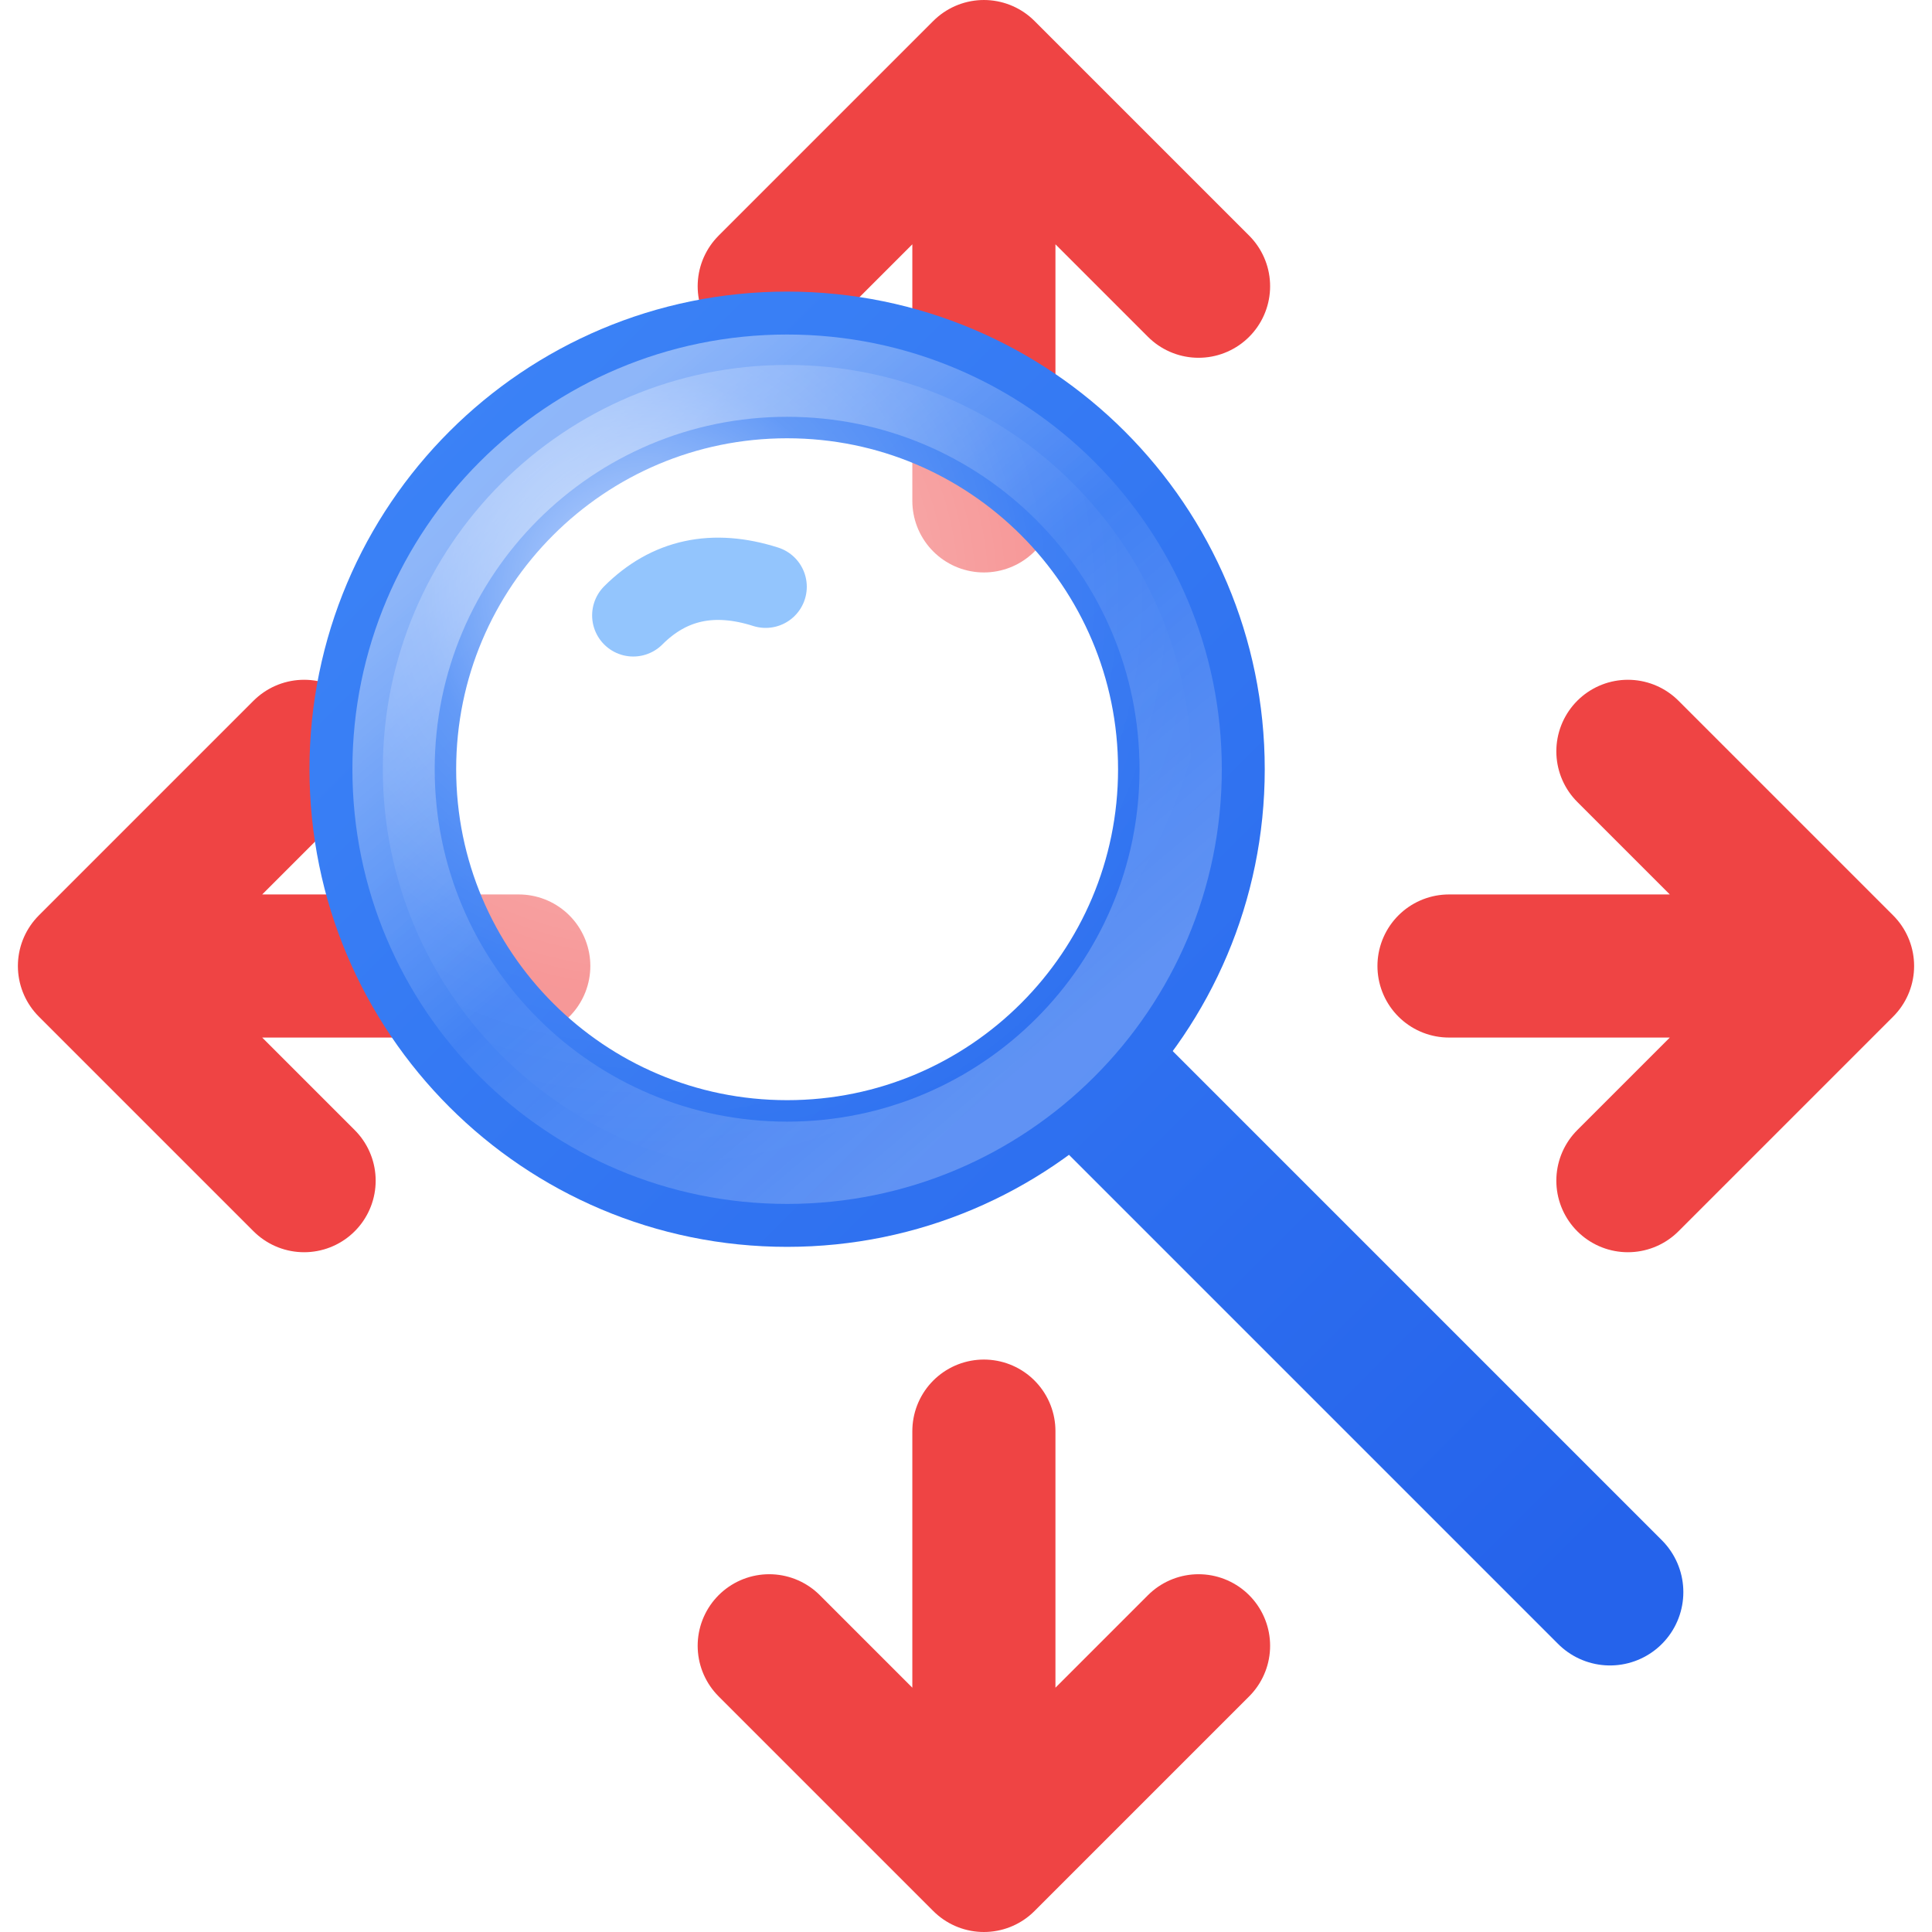
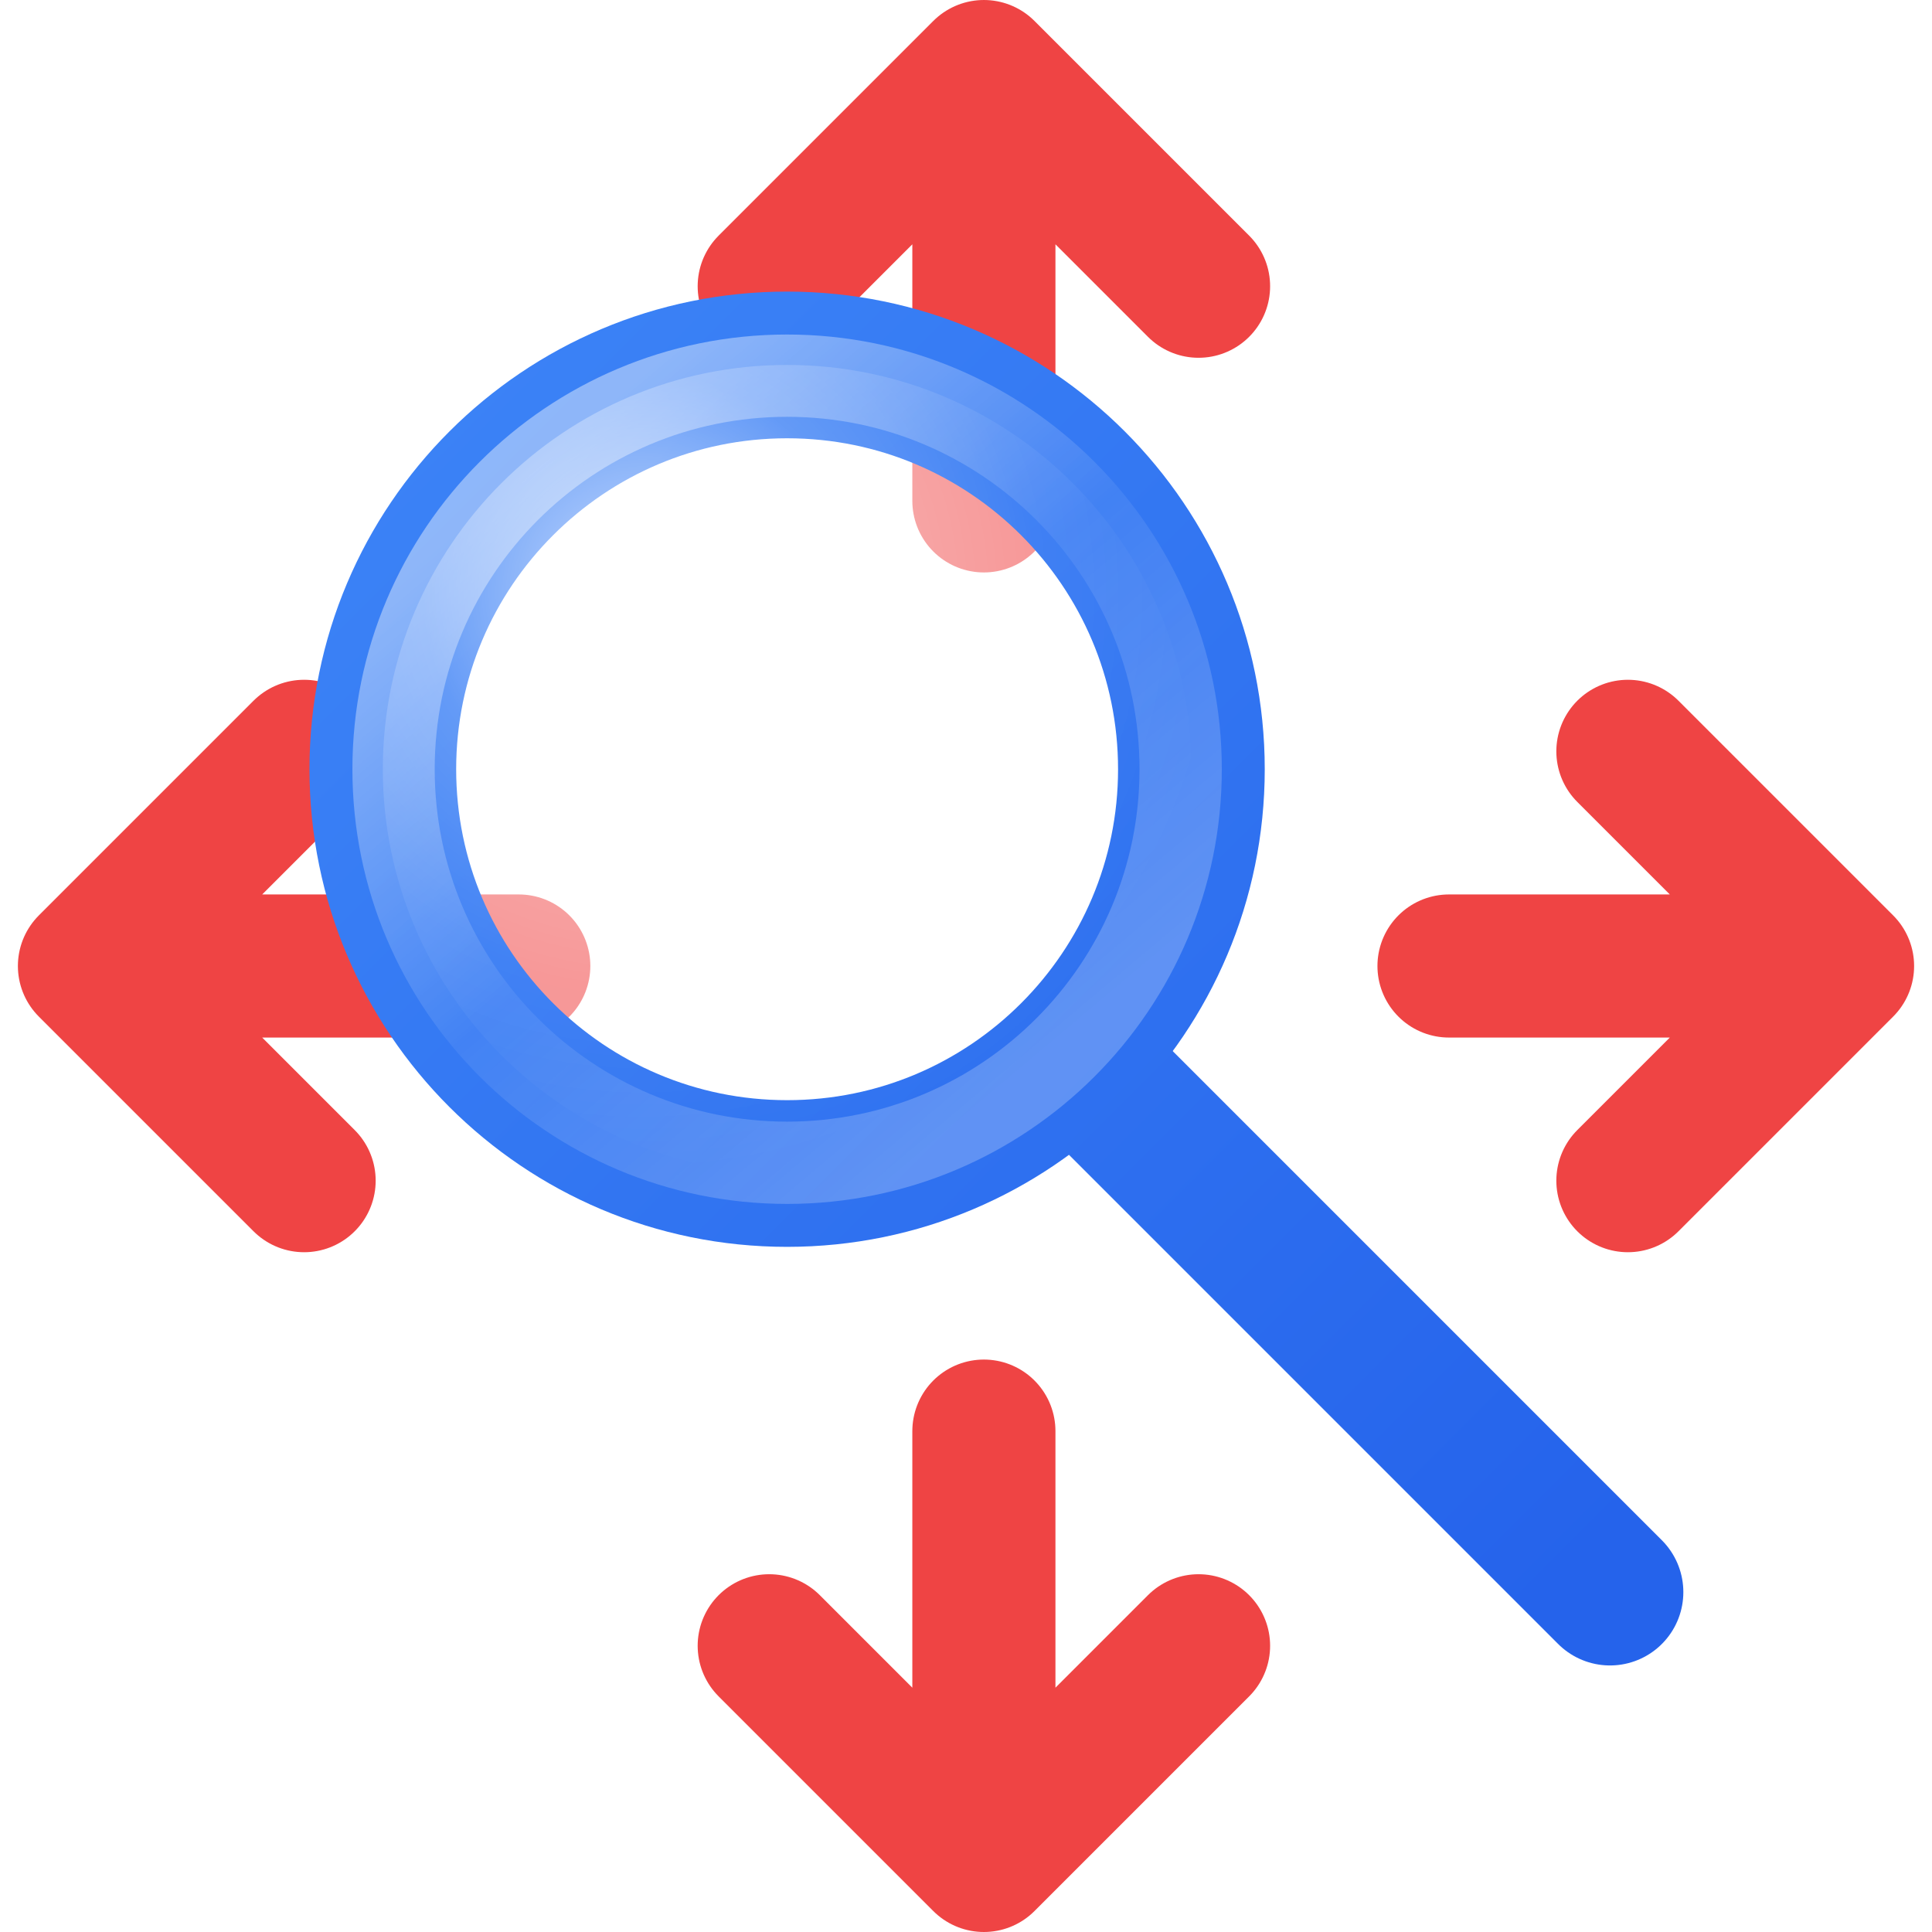
<svg xmlns="http://www.w3.org/2000/svg" xmlns:xlink="http://www.w3.org/1999/xlink" width="27" height="27" fill="none" viewBox="0 0 27 27">
  <defs>
    <linearGradient id="a" x1="6" x2="22" y1="6" y2="22" gradientUnits="userSpaceOnUse">
      <stop stop-color="#3b82f6" />
      <stop offset="1" stop-color="#2563eb" />
    </linearGradient>
    <linearGradient xlink:href="#a" id="c" x1="6" x2="22" y1="6" y2="22" gradientTransform="translate(2.25 2.5)" gradientUnits="userSpaceOnUse" />
    <linearGradient xlink:href="#a" id="d" x1="6" x2="22" y1="6" y2="22" gradientTransform="translate(2.25 2.5)" gradientUnits="userSpaceOnUse" />
    <linearGradient xlink:href="#a" id="b" x1="6" x2="22" y1="6" y2="22" gradientTransform="translate(2.25 2.5)" gradientUnits="userSpaceOnUse" />
    <radialGradient id="lensGloss" cx="32%" cy="28%" r="72%" gradientUnits="objectBoundingBox">
      <stop offset="0%" stop-color="#fff" stop-opacity="0.72" />
      <stop offset="38%" stop-color="#fff" stop-opacity="0.22" />
      <stop offset="68%" stop-color="#fff" stop-opacity="0.06" />
      <stop offset="100%" stop-color="#fff" stop-opacity="0" />
    </radialGradient>
    <linearGradient id="lensRim" x1="18%" y1="12%" x2="82%" y2="88%" gradientUnits="objectBoundingBox">
      <stop offset="0%" stop-color="#fff" stop-opacity="0.5" />
      <stop offset="50%" stop-color="#fff" stop-opacity="0.08" />
      <stop offset="100%" stop-color="#fff" stop-opacity="0.28" />
    </linearGradient>
  </defs>
  <g stroke-linecap="round">
    <g stroke="#ef4444" stroke-linejoin="round" stroke-width="2">
      <path d="M13.75 7V1.5m-3 2.5 3-3 3 3M20.25 13.5h5.5m-3-3 3 3-3 3M13.75 20v5.5m-3-2.5 3 3 3-3M7.25 13.5h-5.5m2.5-3-3 3 3 3" />
    </g>
    <g stroke="url(#a)" stroke-linejoin="round" stroke-width="2.05" style="stroke:url(#b)" transform="translate(-2.25 -2.5)">
      <path d="m17.85 17.85 6.9 6.9" style="stroke:url(#d)" />
      <circle cx="13.25" cy="13.25" r="5.65" fill="rgba(255,255,255,0.42)" stroke="url(#c)" stroke-width="2.05" style="backdrop-filter:blur(18px) saturate(185%);-webkit-backdrop-filter:blur(18px) saturate(185%)" />
      <circle cx="13.25" cy="13.25" r="5.65" fill="url(#lensGloss)" stroke="none" style="pointer-events:none" />
      <circle cx="13.25" cy="13.25" r="5.5" fill="none" stroke="url(#lensRim)" stroke-width="1.15" opacity="0.85" style="pointer-events:none" />
    </g>
-     <path stroke="#93c5fd" stroke-width="1.15" d="M8.85 8.6q.75-.75 1.85-.4" />
  </g>
</svg>
